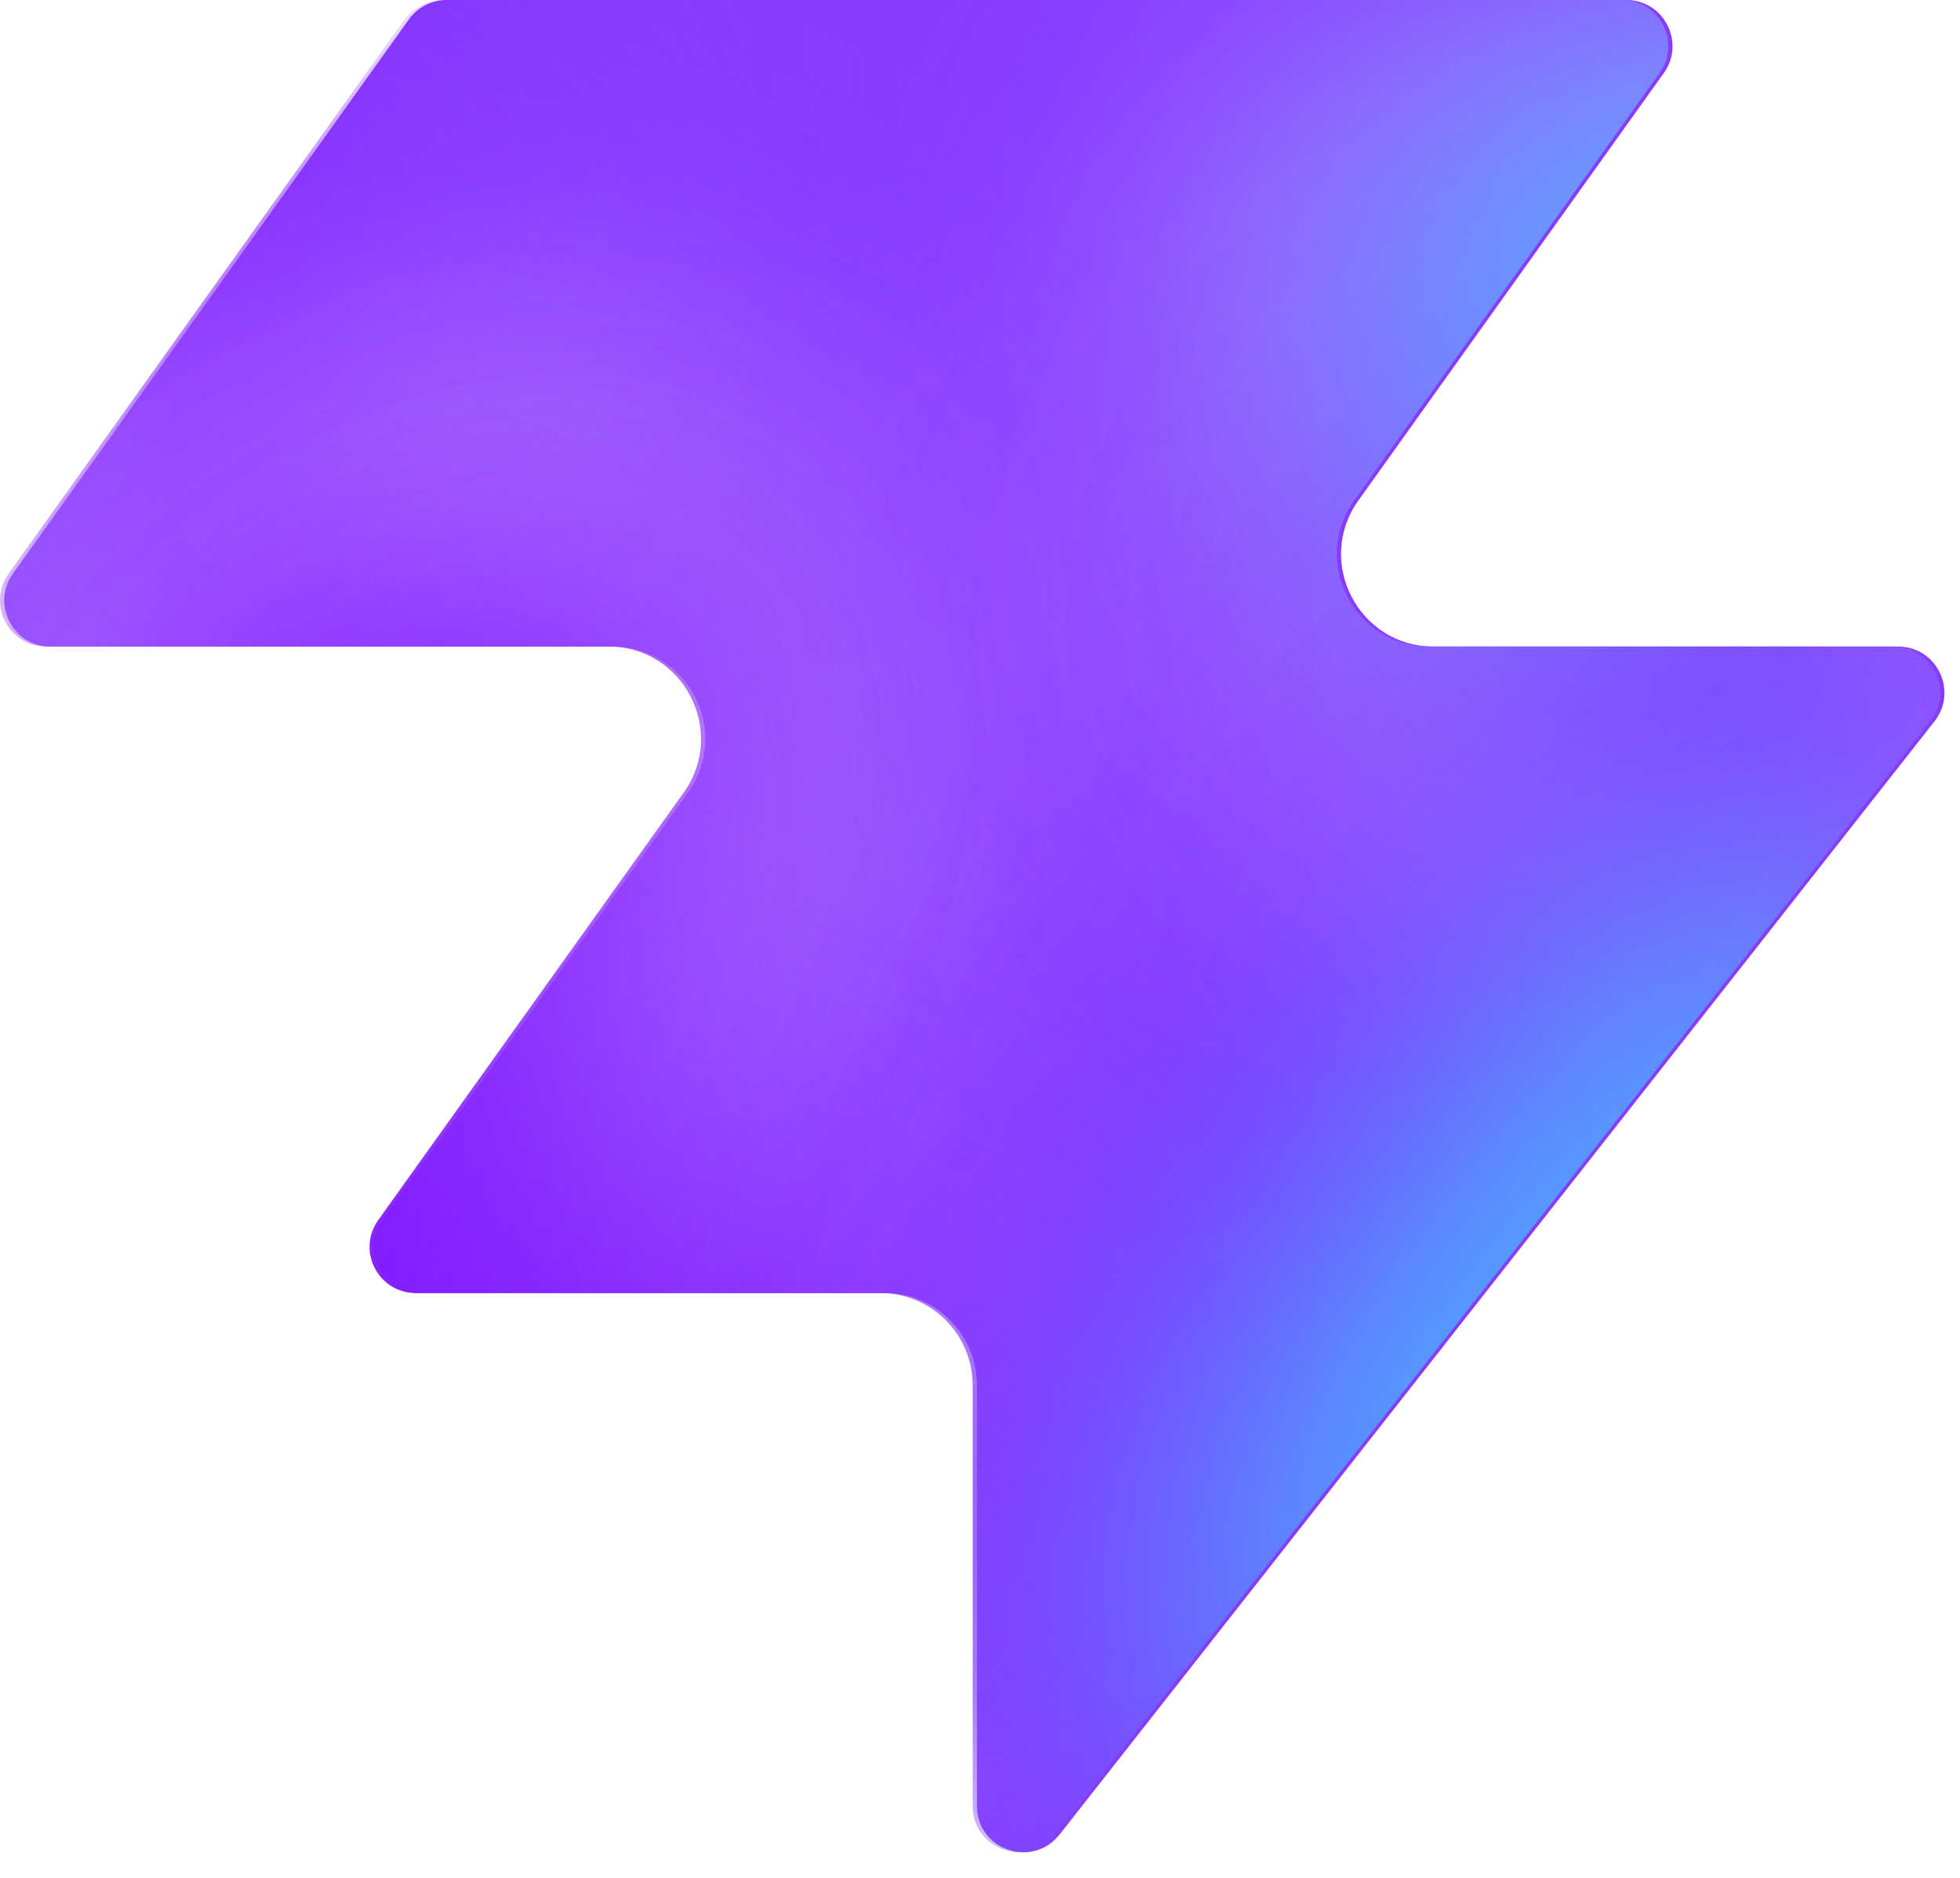
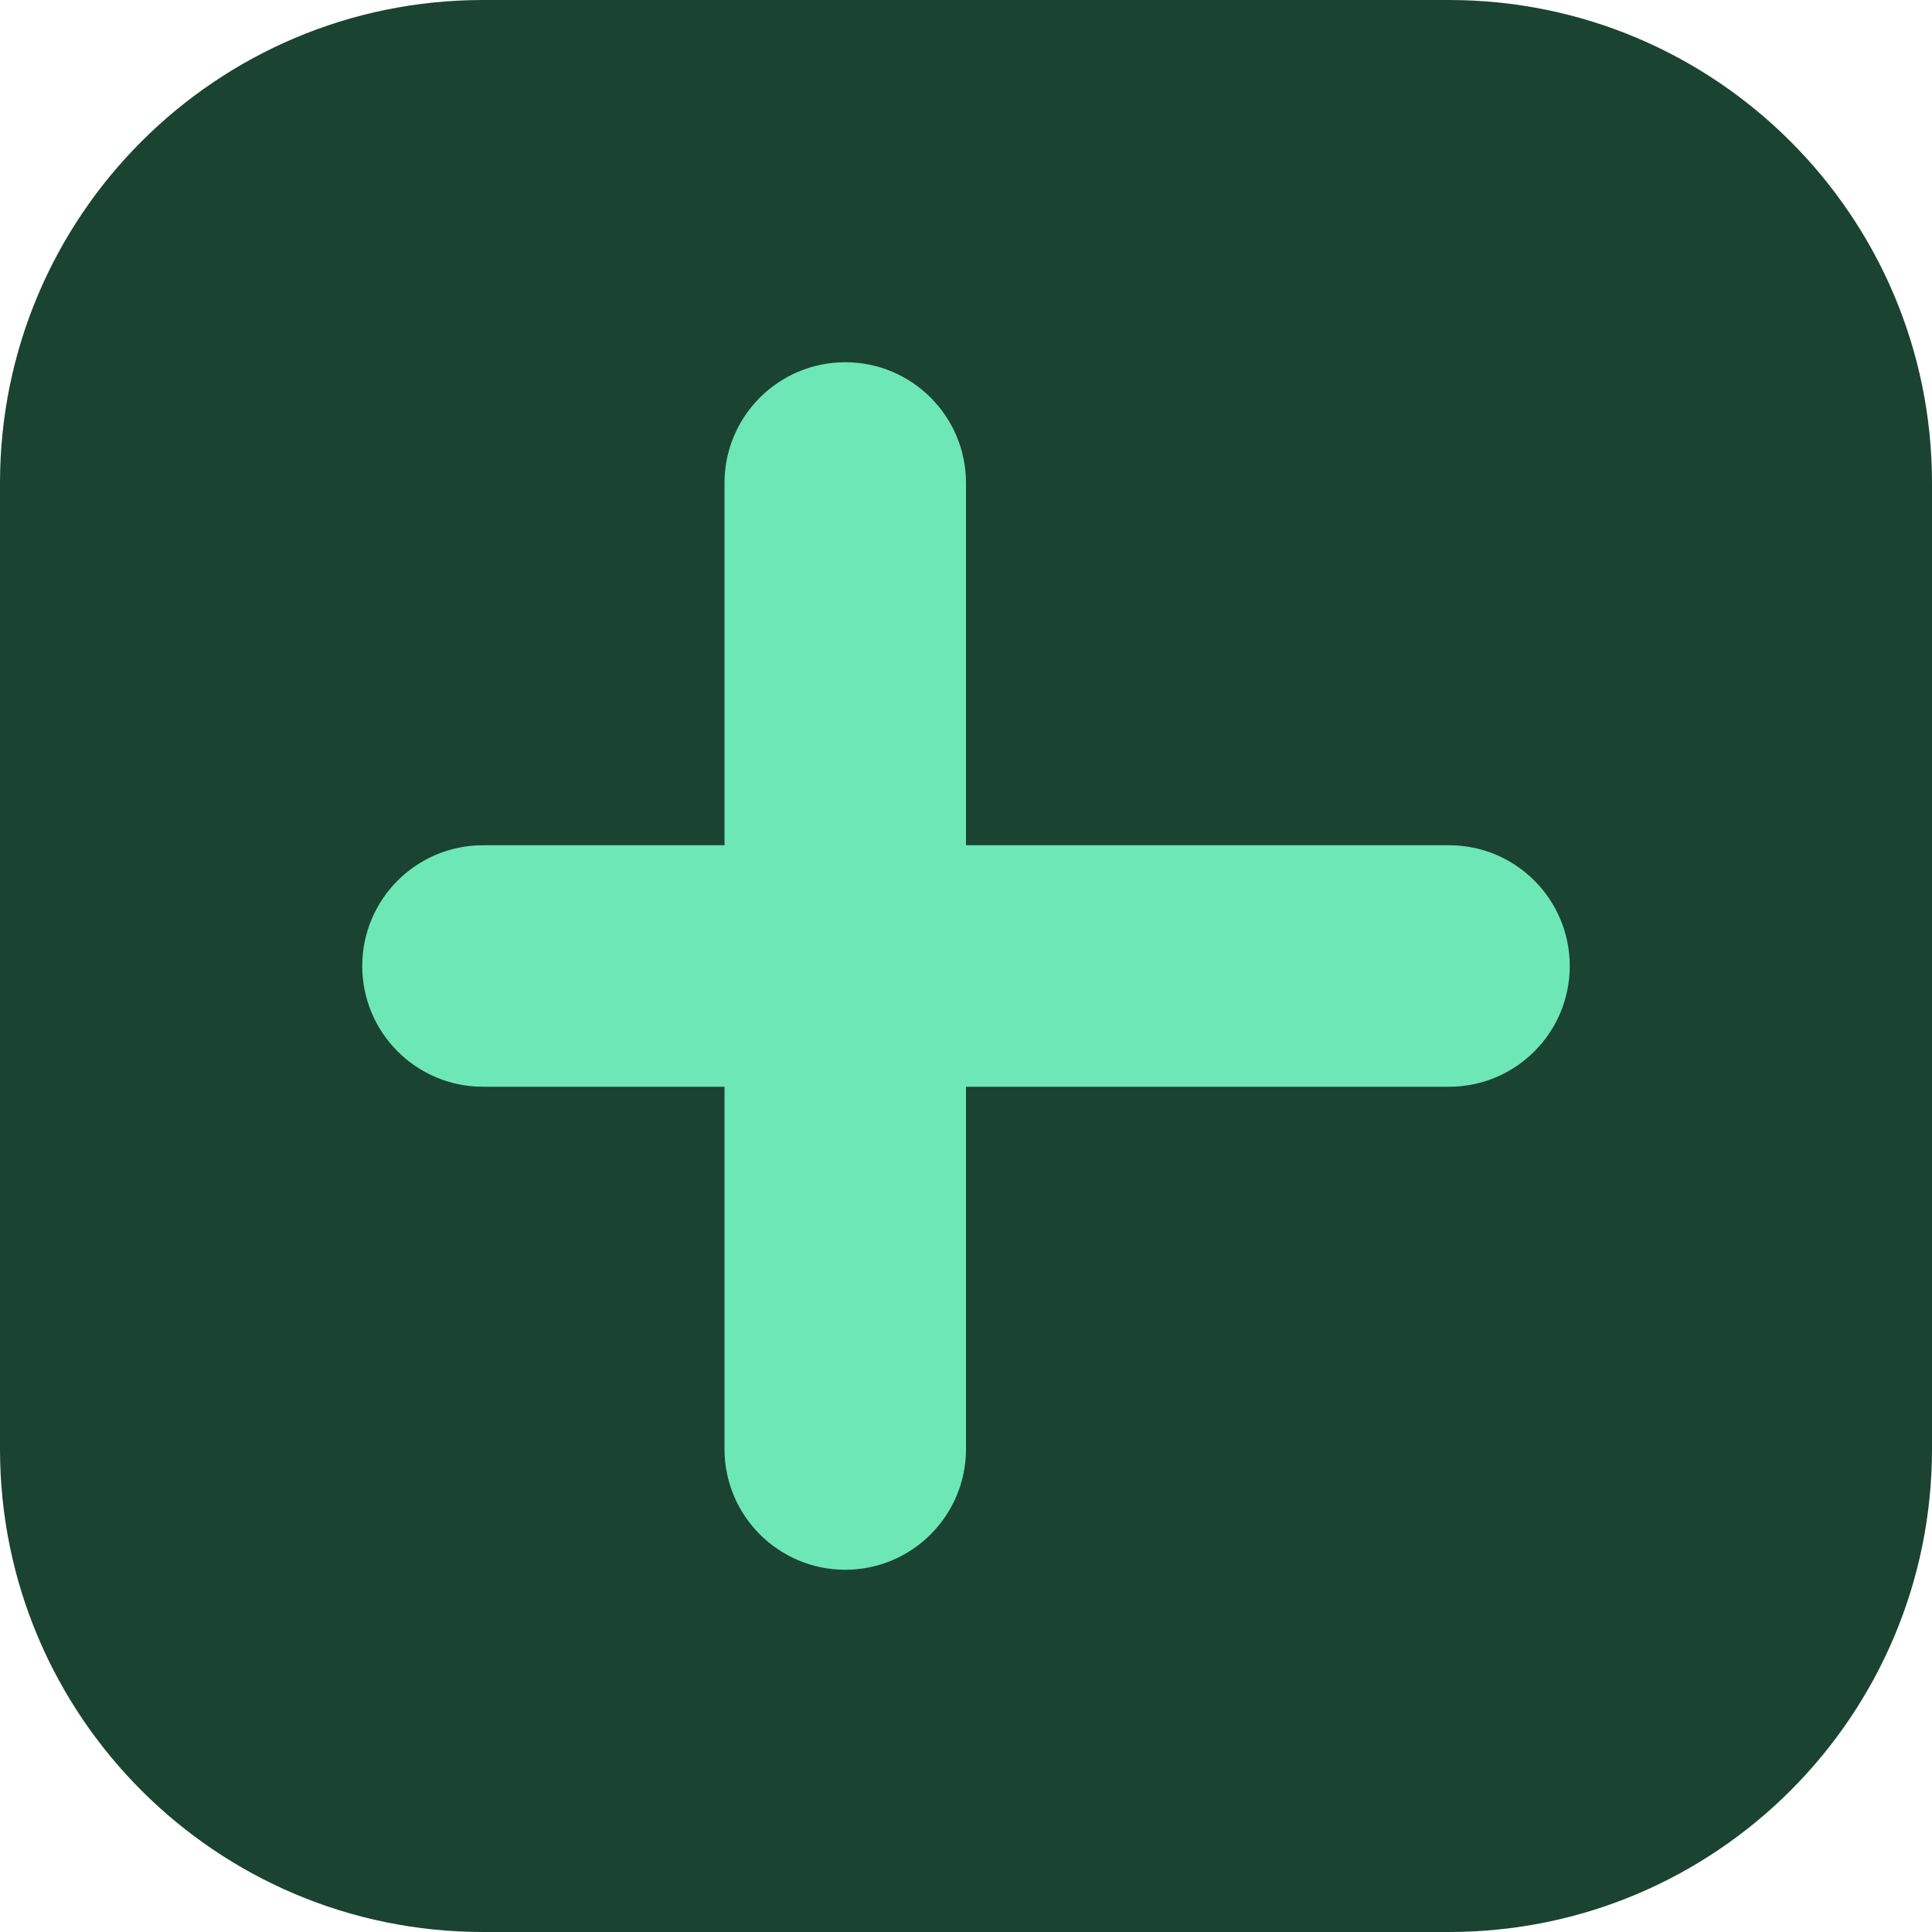
- <svg xmlns="http://www.w3.org/2000/svg" width="48" height="46" fill="none" viewBox="0 0 48 46">
-   <path fill="#863bff" d="M25.946 44.938c-.664.845-2.021.375-2.021-.698V33.937a2.26 2.26 0 0 0-2.262-2.262H10.287c-.92 0-1.456-1.04-.92-1.788l7.48-10.471c1.07-1.497 0-3.578-1.842-3.578H1.237c-.92 0-1.456-1.04-.92-1.788L10.013.474c.214-.297.556-.474.92-.474h28.894c.92 0 1.456 1.04.92 1.788l-7.48 10.471c-1.07 1.498 0 3.579 1.842 3.579h11.377c.943 0 1.473 1.088.89 1.83L25.947 44.94z" style="fill:#863bff;fill:color(display-p3 .525 .23 1);fill-opacity:1" />
-   <mask id="a" width="48" height="46" x="0" y="0" maskUnits="userSpaceOnUse" style="mask-type:alpha">
-     <path fill="#000" d="M25.842 44.938c-.664.844-2.021.375-2.021-.698V33.937a2.26 2.26 0 0 0-2.262-2.262H10.183c-.92 0-1.456-1.04-.92-1.788l7.48-10.471c1.07-1.498 0-3.579-1.842-3.579H1.133c-.92 0-1.456-1.04-.92-1.787L9.91.473c.214-.297.556-.474.92-.474h28.894c.92 0 1.456 1.04.92 1.788l-7.48 10.471c-1.07 1.498 0 3.578 1.842 3.578h11.377c.943 0 1.473 1.088.89 1.832L25.843 44.94z" style="fill:#000;fill-opacity:1" />
-   </mask>
-   <g mask="url(#a)">
-     <g filter="url(#b)">
-       <ellipse cx="5.508" cy="14.704" fill="#ede6ff" rx="5.508" ry="14.704" style="fill:#ede6ff;fill:color(display-p3 .927 .903 1);fill-opacity:1" transform="matrix(.00324 1 1 -.00324 -4.47 31.516)" />
-     </g>
-     <g filter="url(#c)">
-       <ellipse cx="10.399" cy="29.851" fill="#ede6ff" rx="10.399" ry="29.851" style="fill:#ede6ff;fill:color(display-p3 .927 .903 1);fill-opacity:1" transform="matrix(.00324 1 1 -.00324 -39.328 7.883)" />
-     </g>
-     <g filter="url(#d)">
-       <ellipse cx="5.508" cy="30.487" fill="#7e14ff" rx="5.508" ry="30.487" style="fill:#7e14ff;fill:color(display-p3 .492 .077 1);fill-opacity:1" transform="rotate(89.814 -25.913 -14.639)scale(1 -1)" />
-     </g>
-     <g filter="url(#e)">
-       <ellipse cx="5.508" cy="30.599" fill="#7e14ff" rx="5.508" ry="30.599" style="fill:#7e14ff;fill:color(display-p3 .492 .077 1);fill-opacity:1" transform="rotate(89.814 -32.644 -3.334)scale(1 -1)" />
-     </g>
-     <g filter="url(#f)">
-       <ellipse cx="5.508" cy="30.599" fill="#7e14ff" rx="5.508" ry="30.599" style="fill:#7e14ff;fill:color(display-p3 .492 .077 1);fill-opacity:1" transform="matrix(.00324 1 1 -.00324 -34.34 30.47)" />
-     </g>
-     <g filter="url(#g)">
-       <ellipse cx="14.072" cy="22.078" fill="#ede6ff" rx="14.072" ry="22.078" style="fill:#ede6ff;fill:color(display-p3 .927 .903 1);fill-opacity:1" transform="rotate(93.35 24.506 48.493)scale(-1 1)" />
-     </g>
-     <g filter="url(#h)">
-       <ellipse cx="3.47" cy="21.501" fill="#7e14ff" rx="3.47" ry="21.501" style="fill:#7e14ff;fill:color(display-p3 .492 .077 1);fill-opacity:1" transform="rotate(89.009 28.708 47.59)scale(-1 1)" />
-     </g>
-     <g filter="url(#i)">
-       <ellipse cx="3.47" cy="21.501" fill="#7e14ff" rx="3.47" ry="21.501" style="fill:#7e14ff;fill:color(display-p3 .492 .077 1);fill-opacity:1" transform="rotate(89.009 28.708 47.59)scale(-1 1)" />
-     </g>
-     <g filter="url(#j)">
-       <ellipse cx=".387" cy="8.972" fill="#7e14ff" rx="4.407" ry="29.108" style="fill:#7e14ff;fill:color(display-p3 .492 .077 1);fill-opacity:1" transform="rotate(39.51 .387 8.972)" />
-     </g>
-     <g filter="url(#k)">
-       <ellipse cx="47.523" cy="-6.092" fill="#7e14ff" rx="4.407" ry="29.108" style="fill:#7e14ff;fill:color(display-p3 .492 .077 1);fill-opacity:1" transform="rotate(37.892 47.523 -6.092)" />
-     </g>
-     <g filter="url(#l)">
-       <ellipse cx="41.412" cy="6.333" fill="#47bfff" rx="5.971" ry="9.665" style="fill:#47bfff;fill:color(display-p3 .28 .748 1);fill-opacity:1" transform="rotate(37.892 41.412 6.333)" />
-     </g>
-     <g filter="url(#m)">
-       <ellipse cx="-1.879" cy="38.332" fill="#7e14ff" rx="4.407" ry="29.108" style="fill:#7e14ff;fill:color(display-p3 .492 .077 1);fill-opacity:1" transform="rotate(37.892 -1.88 38.332)" />
-     </g>
-     <g filter="url(#n)">
-       <ellipse cx="-1.879" cy="38.332" fill="#7e14ff" rx="4.407" ry="29.108" style="fill:#7e14ff;fill:color(display-p3 .492 .077 1);fill-opacity:1" transform="rotate(37.892 -1.88 38.332)" />
-     </g>
-     <g filter="url(#o)">
-       <ellipse cx="35.651" cy="29.907" fill="#7e14ff" rx="4.407" ry="29.108" style="fill:#7e14ff;fill:color(display-p3 .492 .077 1);fill-opacity:1" transform="rotate(37.892 35.651 29.907)" />
-     </g>
-     <g filter="url(#p)">
-       <ellipse cx="38.418" cy="32.4" fill="#47bfff" rx="5.971" ry="15.297" style="fill:#47bfff;fill:color(display-p3 .28 .748 1);fill-opacity:1" transform="rotate(37.892 38.418 32.4)" />
-     </g>
-   </g>
-   <defs>
-     <filter id="b" width="60.045" height="41.654" x="-19.77" y="16.149" color-interpolation-filters="sRGB" filterUnits="userSpaceOnUse">
-       <feFlood flood-opacity="0" result="BackgroundImageFix" />
-       <feBlend in="SourceGraphic" in2="BackgroundImageFix" result="shape" />
-       <feGaussianBlur result="effect1_foregroundBlur_2002_17158" stdDeviation="7.659" />
-     </filter>
-     <filter id="c" width="90.34" height="51.437" x="-54.613" y="-7.533" color-interpolation-filters="sRGB" filterUnits="userSpaceOnUse">
-       <feFlood flood-opacity="0" result="BackgroundImageFix" />
-       <feBlend in="SourceGraphic" in2="BackgroundImageFix" result="shape" />
-       <feGaussianBlur result="effect1_foregroundBlur_2002_17158" stdDeviation="7.659" />
-     </filter>
-     <filter id="d" width="79.355" height="29.4" x="-49.64" y="2.03" color-interpolation-filters="sRGB" filterUnits="userSpaceOnUse">
-       <feFlood flood-opacity="0" result="BackgroundImageFix" />
-       <feBlend in="SourceGraphic" in2="BackgroundImageFix" result="shape" />
-       <feGaussianBlur result="effect1_foregroundBlur_2002_17158" stdDeviation="4.596" />
-     </filter>
-     <filter id="e" width="79.579" height="29.4" x="-45.045" y="20.029" color-interpolation-filters="sRGB" filterUnits="userSpaceOnUse">
-       <feFlood flood-opacity="0" result="BackgroundImageFix" />
-       <feBlend in="SourceGraphic" in2="BackgroundImageFix" result="shape" />
-       <feGaussianBlur result="effect1_foregroundBlur_2002_17158" stdDeviation="4.596" />
-     </filter>
-     <filter id="f" width="79.579" height="29.4" x="-43.513" y="21.178" color-interpolation-filters="sRGB" filterUnits="userSpaceOnUse">
-       <feFlood flood-opacity="0" result="BackgroundImageFix" />
-       <feBlend in="SourceGraphic" in2="BackgroundImageFix" result="shape" />
-       <feGaussianBlur result="effect1_foregroundBlur_2002_17158" stdDeviation="4.596" />
-     </filter>
-     <filter id="g" width="74.749" height="58.852" x="15.756" y="-17.901" color-interpolation-filters="sRGB" filterUnits="userSpaceOnUse">
-       <feFlood flood-opacity="0" result="BackgroundImageFix" />
-       <feBlend in="SourceGraphic" in2="BackgroundImageFix" result="shape" />
-       <feGaussianBlur result="effect1_foregroundBlur_2002_17158" stdDeviation="7.659" />
-     </filter>
-     <filter id="h" width="61.377" height="25.362" x="23.548" y="2.284" color-interpolation-filters="sRGB" filterUnits="userSpaceOnUse">
-       <feFlood flood-opacity="0" result="BackgroundImageFix" />
-       <feBlend in="SourceGraphic" in2="BackgroundImageFix" result="shape" />
-       <feGaussianBlur result="effect1_foregroundBlur_2002_17158" stdDeviation="4.596" />
-     </filter>
-     <filter id="i" width="61.377" height="25.362" x="23.548" y="2.284" color-interpolation-filters="sRGB" filterUnits="userSpaceOnUse">
-       <feFlood flood-opacity="0" result="BackgroundImageFix" />
-       <feBlend in="SourceGraphic" in2="BackgroundImageFix" result="shape" />
-       <feGaussianBlur result="effect1_foregroundBlur_2002_17158" stdDeviation="4.596" />
-     </filter>
-     <filter id="j" width="56.045" height="63.649" x="-27.636" y="-22.853" color-interpolation-filters="sRGB" filterUnits="userSpaceOnUse">
-       <feFlood flood-opacity="0" result="BackgroundImageFix" />
-       <feBlend in="SourceGraphic" in2="BackgroundImageFix" result="shape" />
-       <feGaussianBlur result="effect1_foregroundBlur_2002_17158" stdDeviation="4.596" />
-     </filter>
-     <filter id="k" width="54.814" height="64.646" x="20.116" y="-38.415" color-interpolation-filters="sRGB" filterUnits="userSpaceOnUse">
-       <feFlood flood-opacity="0" result="BackgroundImageFix" />
-       <feBlend in="SourceGraphic" in2="BackgroundImageFix" result="shape" />
-       <feGaussianBlur result="effect1_foregroundBlur_2002_17158" stdDeviation="4.596" />
-     </filter>
-     <filter id="l" width="33.541" height="35.313" x="24.641" y="-11.323" color-interpolation-filters="sRGB" filterUnits="userSpaceOnUse">
-       <feFlood flood-opacity="0" result="BackgroundImageFix" />
-       <feBlend in="SourceGraphic" in2="BackgroundImageFix" result="shape" />
-       <feGaussianBlur result="effect1_foregroundBlur_2002_17158" stdDeviation="4.596" />
-     </filter>
-     <filter id="m" width="54.814" height="64.646" x="-29.286" y="6.009" color-interpolation-filters="sRGB" filterUnits="userSpaceOnUse">
-       <feFlood flood-opacity="0" result="BackgroundImageFix" />
-       <feBlend in="SourceGraphic" in2="BackgroundImageFix" result="shape" />
-       <feGaussianBlur result="effect1_foregroundBlur_2002_17158" stdDeviation="4.596" />
-     </filter>
-     <filter id="n" width="54.814" height="64.646" x="-29.286" y="6.009" color-interpolation-filters="sRGB" filterUnits="userSpaceOnUse">
-       <feFlood flood-opacity="0" result="BackgroundImageFix" />
-       <feBlend in="SourceGraphic" in2="BackgroundImageFix" result="shape" />
-       <feGaussianBlur result="effect1_foregroundBlur_2002_17158" stdDeviation="4.596" />
-     </filter>
-     <filter id="o" width="54.814" height="64.646" x="8.244" y="-2.416" color-interpolation-filters="sRGB" filterUnits="userSpaceOnUse">
-       <feFlood flood-opacity="0" result="BackgroundImageFix" />
-       <feBlend in="SourceGraphic" in2="BackgroundImageFix" result="shape" />
-       <feGaussianBlur result="effect1_foregroundBlur_2002_17158" stdDeviation="4.596" />
-     </filter>
-     <filter id="p" width="39.409" height="43.623" x="18.713" y="10.588" color-interpolation-filters="sRGB" filterUnits="userSpaceOnUse">
-       <feFlood flood-opacity="0" result="BackgroundImageFix" />
-       <feBlend in="SourceGraphic" in2="BackgroundImageFix" result="shape" />
-       <feGaussianBlur result="effect1_foregroundBlur_2002_17158" stdDeviation="4.596" />
-     </filter>
-   </defs>
+ <svg xmlns="http://www.w3.org/2000/svg" viewBox="0 0 32 32">
+   <rect width="32" height="32" rx="8" fill="#1B4332" />
+   <rect x="6" y="14" width="20" height="4" rx="2" fill="#6EE7B7" />
+   <rect x="12" y="6" width="4" height="20" rx="2" fill="#6EE7B7" />
</svg>
